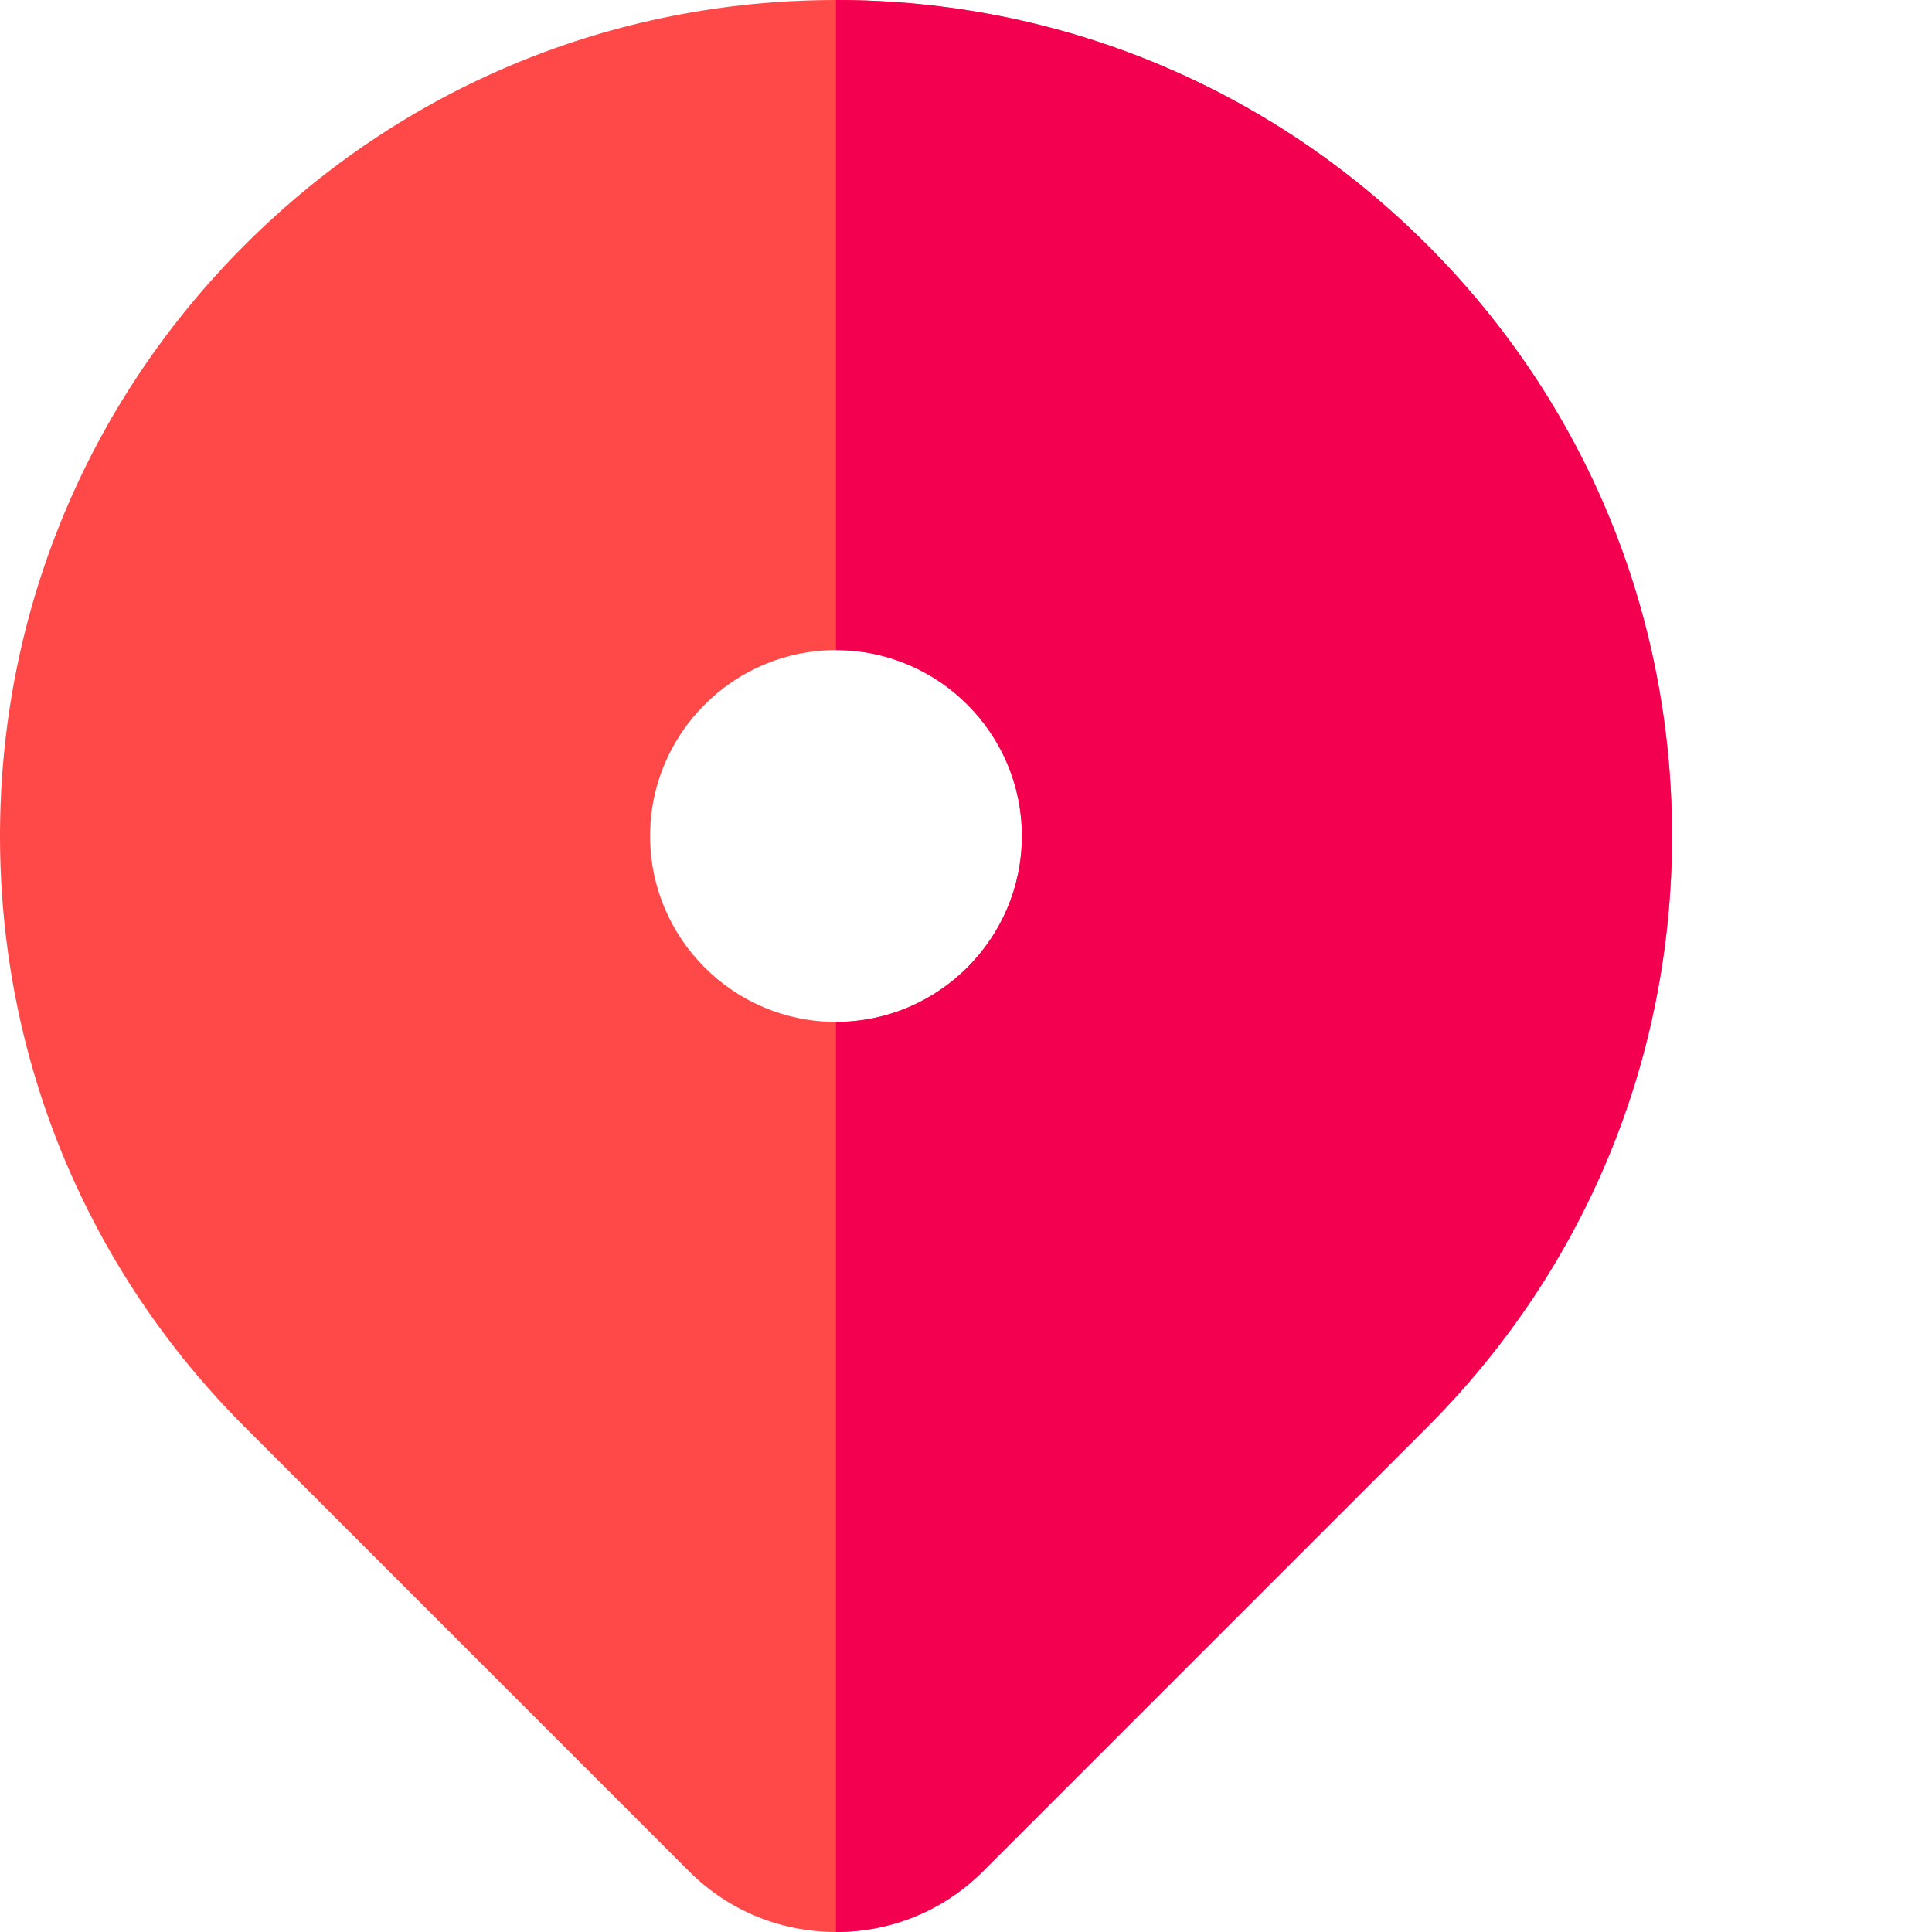
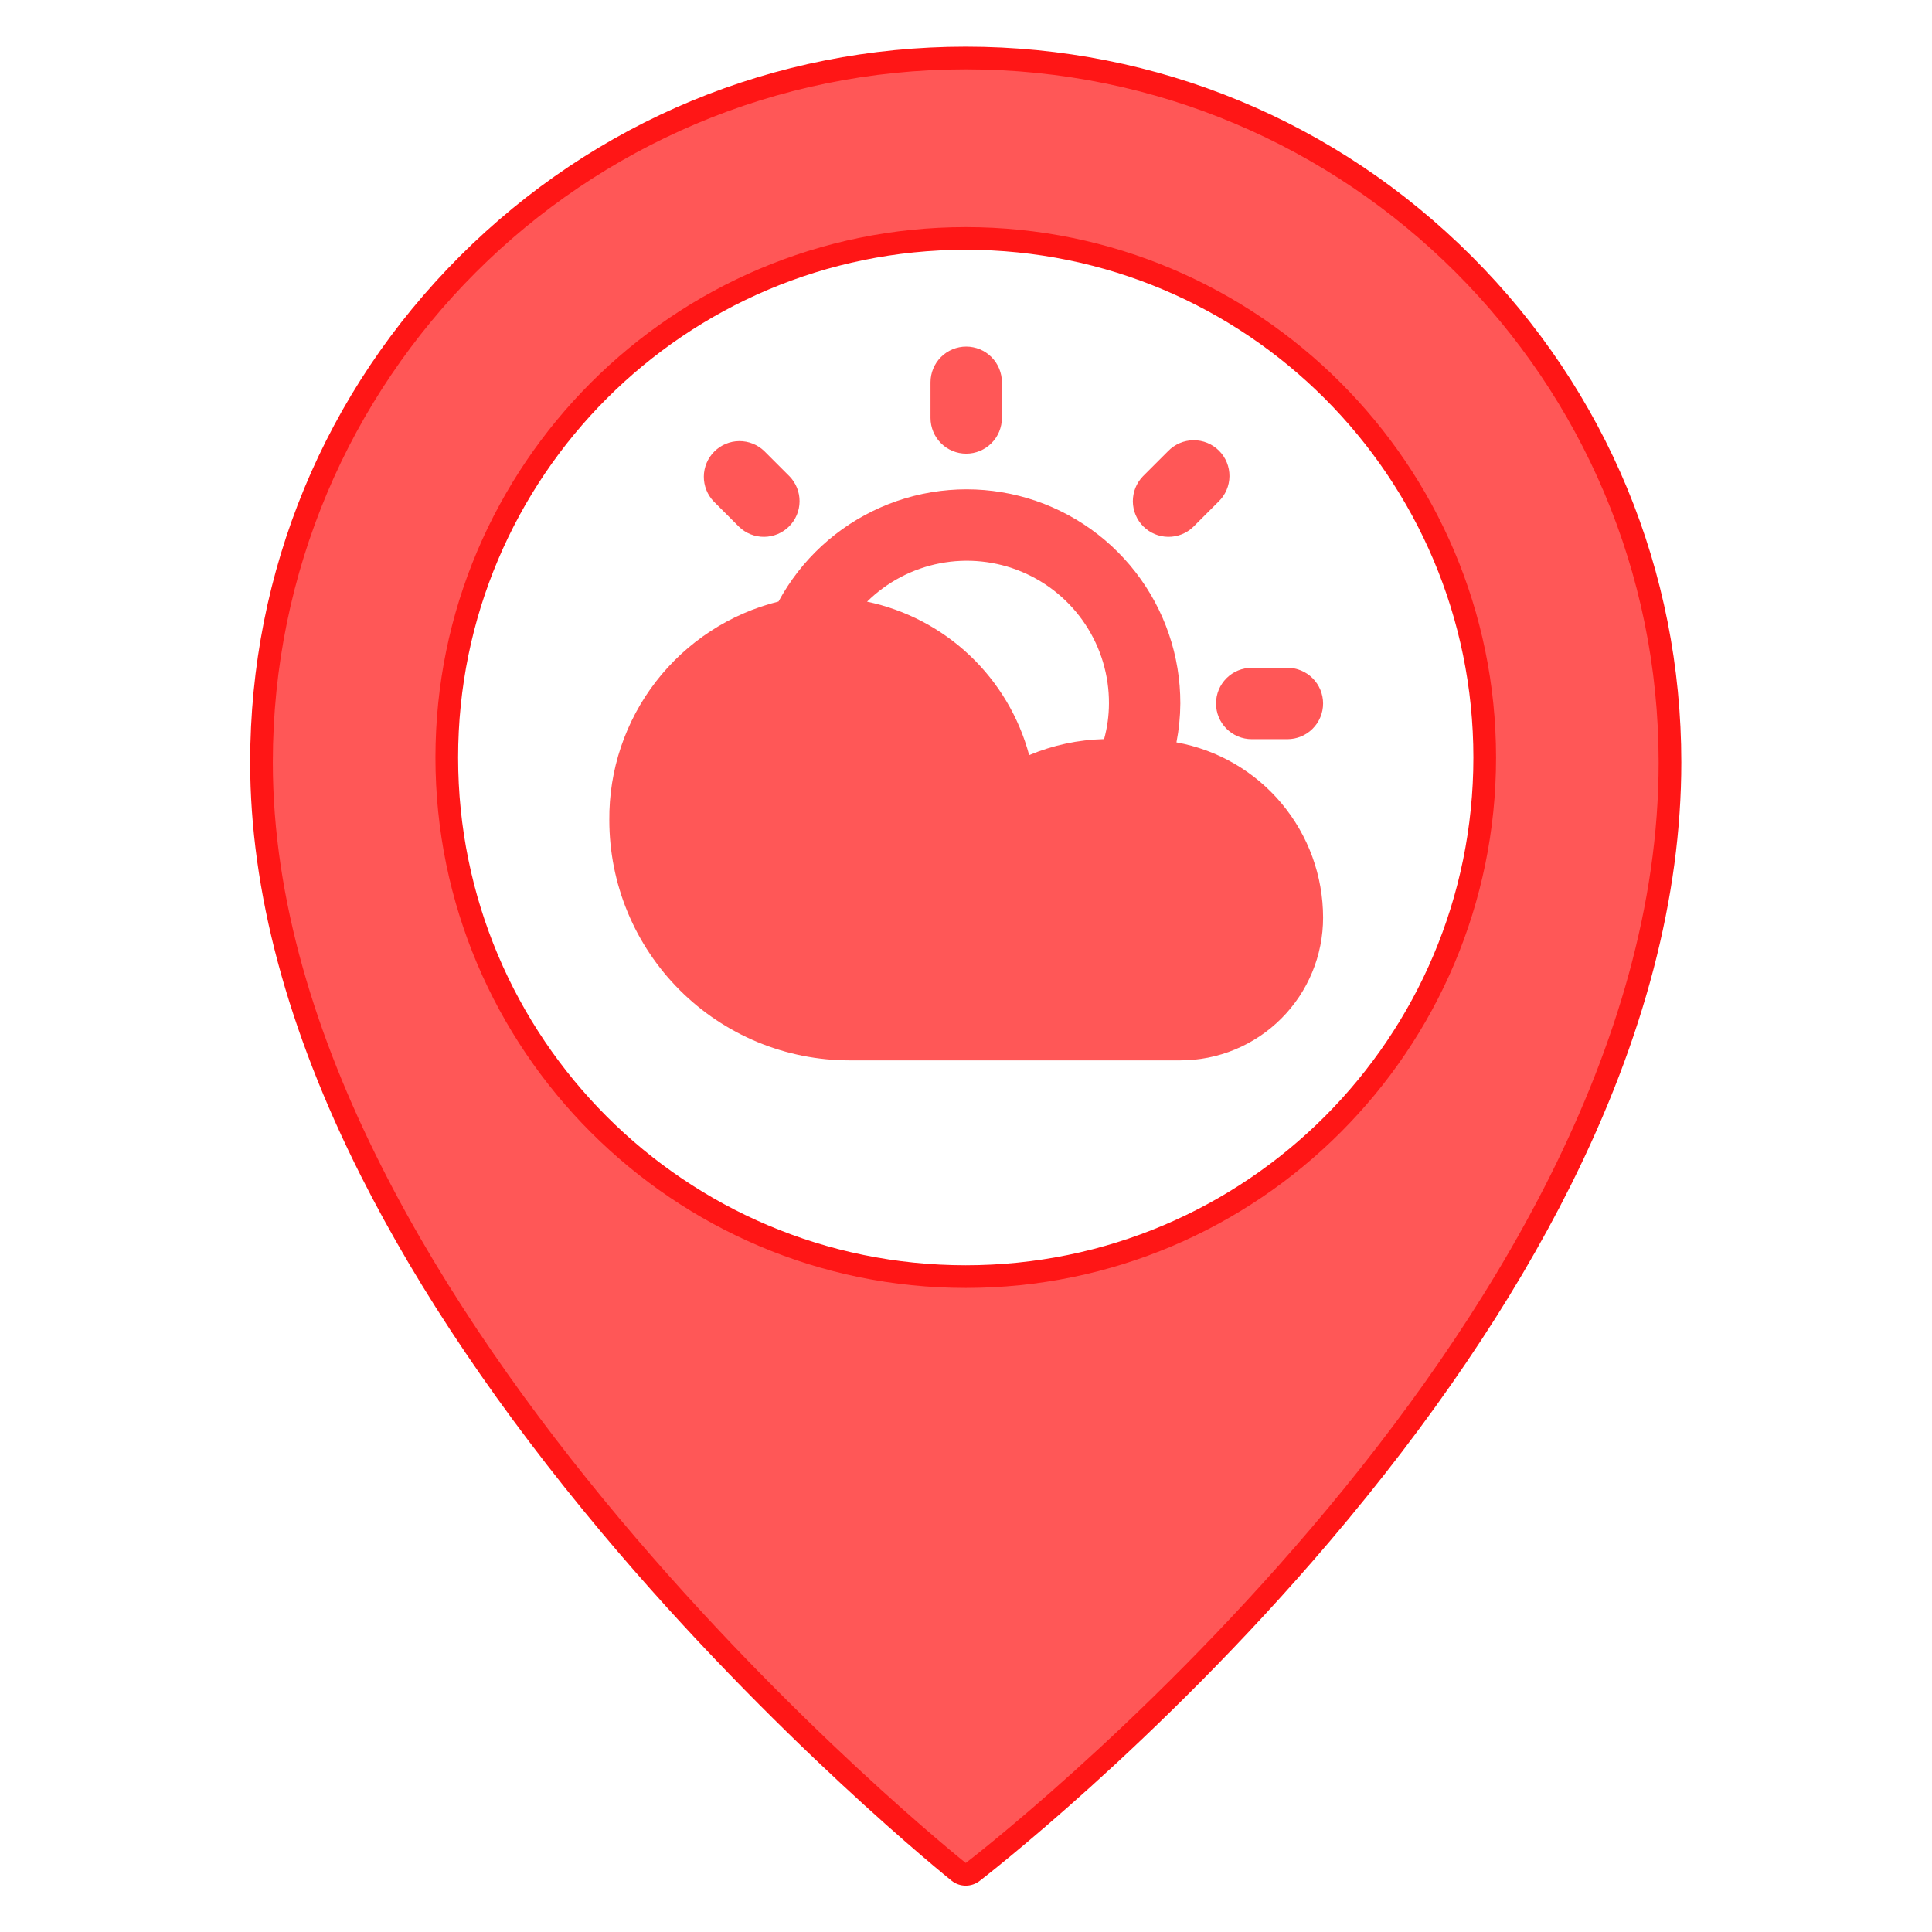
- <svg xmlns="http://www.w3.org/2000/svg" version="1.1" width="512" height="512" x="0" y="0" viewBox="0 0 512 512" style="enable-background:new 0 0 512 512" xml:space="preserve" class="">
-   <g>
-     <path d="m378.207 64.891c-41.844-41.844-97.48-64.891-156.656-64.891-59.18 0-114.816 23.047-156.66 64.891s-64.891 97.48-64.891 156.656c0 59.18 23.047 114.816 64.891 156.66l117.703 117.707c10.375 10.375 24.207 16.086 38.953 16.086 14.742 0 28.578-5.711 38.949-16.086l117.711-117.707c41.848-41.844 64.891-97.48 64.891-156.66 0-59.176-23.047-114.812-64.891-156.656zm-156.656 205.926c-27.168 0-49.27-22.102-49.27-49.27 0-27.164 22.102-49.266 49.27-49.266 27.164 0 49.266 22.102 49.266 49.266 0 27.168-22.102 49.27-49.266 49.27zm0 0" fill="#ff4949" data-original="#ff4949" style="" class="" />
-     <path d="m378.207 64.891c-41.844-41.844-97.48-64.891-156.656-64.891v172.281c27.164 0 49.266 22.102 49.266 49.27 0 27.164-22.102 49.266-49.266 49.266v241.184c14.742 0 28.574-5.715 38.945-16.086l117.711-117.707c41.848-41.844 64.891-97.48 64.891-156.66 0-59.176-23.047-114.812-64.891-156.656zm0 0" fill="#f30051" data-original="#f30051" style="" class="" />
+ <svg xmlns="http://www.w3.org/2000/svg" width="810pt" height="810pt" viewBox="0 0 810 810" version="1.2">
+   <defs>
+     <clipPath id="clip1">
+       <path d="M 104 19.57 L 705 19.57 L 705 790.57 L 104 790.57 Z M 104 19.57 " />
+     </clipPath>
+     <clipPath id="clip2">
+       <path d="M 255.461 145.312 L 554.711 145.312 L 554.711 444.562 L 255.461 444.562 Z M 255.461 145.312 " />
+     </clipPath>
+   </defs>
+   <g id="surface1">
+     <path style=" stroke:none;fill-rule:nonzero;fill:rgb(100%,34.119%,34.119%);fill-opacity:1;" d="M 404.895 785.82 C 403.844 785.82 402.805 785.477 401.934 784.789 C 401.207 784.203 328.098 725.605 256.004 639.605 C 189.234 559.961 109.637 439.805 109.637 319.633 C 109.637 156.805 242.09 24.32 404.895 24.32 C 567.699 24.32 700.141 156.805 700.141 319.633 C 700.141 444.82 620.543 564.723 553.766 643.266 C 481.641 728.082 408.516 784.289 407.781 784.844 C 406.926 785.496 405.914 785.82 404.895 785.82 " />
+     <g clip-path="url(#clip1)" clip-rule="nonzero">
+       <path style=" stroke:none;fill-rule:nonzero;fill:rgb(100%,8.629%,8.629%);fill-opacity:1;" d="M 404.895 19.566 C 324.766 19.566 249.422 50.781 192.75 107.457 C 136.09 164.137 104.883 239.496 104.883 319.633 C 104.883 373.566 120.496 431.887 151.297 492.984 C 175.719 541.445 209.719 591.805 252.355 642.66 C 324.766 729.02 398.238 787.918 398.973 788.504 C 400.707 789.887 402.805 790.574 404.895 790.574 C 406.926 790.574 408.961 789.922 410.668 788.625 C 411.402 788.066 484.938 731.547 557.387 646.336 C 600.047 596.168 634.07 545.941 658.5 497.051 C 689.289 435.453 704.895 375.766 704.895 319.633 C 704.895 239.496 673.695 164.137 617.027 107.457 C 560.367 50.781 485.031 19.566 404.895 19.566 Z M 404.895 29.074 C 565.332 29.074 695.391 159.18 695.391 319.633 C 695.391 559.18 404.895 781.066 404.895 781.066 C 404.895 781.066 114.387 549.496 114.387 319.633 C 114.387 159.18 244.453 29.074 404.895 29.074 " />
+     </g>
+     <path style=" stroke:none;fill-rule:nonzero;fill:rgb(100%,100%,100%);fill-opacity:1;" d="M 404.895 535.219 C 284.918 535.219 187.312 437.586 187.312 317.594 C 187.312 197.586 284.918 99.965 404.895 99.965 C 524.871 99.965 622.477 197.586 622.477 317.594 C 622.477 437.586 524.871 535.219 404.895 535.219 " />
+     <path style=" stroke:none;fill-rule:nonzero;fill:rgb(100%,8.629%,8.629%);fill-opacity:1;" d="M 404.895 95.215 C 282.301 95.215 182.559 194.969 182.559 317.594 C 182.559 440.207 282.301 539.973 404.895 539.973 C 527.488 539.973 627.227 440.207 627.227 317.594 C 627.227 194.969 527.488 95.215 404.895 95.215 Z M 404.895 104.719 C 522.438 104.719 617.723 200.039 617.723 317.594 C 617.723 435.164 522.438 530.465 404.895 530.465 C 287.359 530.465 192.066 435.164 192.066 317.594 C 192.066 200.039 287.359 104.719 404.895 104.719 " />
+     <g clip-path="url(#clip2)" clip-rule="nonzero">
+       <path style=" stroke:none;fill-rule:nonzero;fill:rgb(100%,34.119%,34.119%);fill-opacity:1;" d="M 390.121 175.238 L 390.121 160.273 C 390.121 159.293 390.219 158.32 390.41 157.355 C 390.602 156.391 390.887 155.457 391.262 154.547 C 391.637 153.641 392.098 152.777 392.645 151.961 C 393.191 151.145 393.809 150.391 394.504 149.695 C 395.199 149 395.957 148.379 396.773 147.832 C 397.59 147.289 398.453 146.828 399.359 146.449 C 400.266 146.074 401.203 145.793 402.164 145.602 C 403.129 145.406 404.102 145.312 405.086 145.312 C 406.066 145.312 407.039 145.406 408.004 145.602 C 408.969 145.793 409.902 146.074 410.812 146.449 C 411.719 146.828 412.582 147.289 413.398 147.832 C 414.215 148.379 414.969 149 415.664 149.695 C 416.359 150.391 416.98 151.145 417.527 151.961 C 418.07 152.777 418.531 153.641 418.91 154.547 C 419.285 155.457 419.566 156.391 419.762 157.355 C 419.953 158.32 420.047 159.293 420.047 160.273 L 420.047 175.238 C 420.047 176.219 419.953 177.191 419.762 178.156 C 419.566 179.121 419.285 180.055 418.91 180.965 C 418.531 181.871 418.07 182.734 417.527 183.551 C 416.98 184.367 416.359 185.121 415.664 185.816 C 414.969 186.512 414.215 187.133 413.398 187.68 C 412.582 188.223 411.719 188.684 410.812 189.062 C 409.902 189.438 408.969 189.719 408.004 189.914 C 407.039 190.105 406.066 190.199 405.086 190.199 C 404.102 190.199 403.129 190.105 402.164 189.914 C 401.203 189.719 400.266 189.438 399.359 189.062 C 398.453 188.684 397.59 188.223 396.773 187.68 C 395.957 187.133 395.199 186.512 394.504 185.816 C 393.809 185.121 393.191 184.367 392.645 183.551 C 392.098 182.734 391.637 181.871 391.262 180.965 C 390.887 180.055 390.602 179.121 390.41 178.156 C 390.219 177.191 390.121 176.219 390.121 175.238 Z M 309.863 220.871 C 310.562 221.547 311.32 222.148 312.137 222.676 C 312.953 223.203 313.812 223.648 314.715 224.008 C 315.617 224.367 316.543 224.637 317.5 224.816 C 318.453 224.996 319.418 225.082 320.387 225.074 C 321.359 225.062 322.32 224.961 323.273 224.766 C 324.223 224.57 325.148 224.285 326.043 223.91 C 326.941 223.535 327.793 223.074 328.598 222.535 C 329.406 221.992 330.152 221.379 330.84 220.691 C 331.523 220.004 332.141 219.258 332.68 218.449 C 333.223 217.645 333.68 216.793 334.059 215.895 C 334.434 215 334.719 214.078 334.914 213.125 C 335.109 212.172 335.211 211.211 335.219 210.242 C 335.23 209.27 335.145 208.305 334.965 207.352 C 334.785 206.395 334.516 205.469 334.156 204.566 C 333.797 203.664 333.352 202.805 332.824 201.988 C 332.297 201.172 331.695 200.414 331.02 199.715 L 320.441 189.137 C 319.742 188.461 318.984 187.859 318.172 187.332 C 317.355 186.805 316.496 186.363 315.594 186.004 C 314.691 185.645 313.762 185.371 312.809 185.195 C 311.852 185.016 310.891 184.93 309.918 184.938 C 308.945 184.945 307.984 185.047 307.031 185.242 C 306.082 185.441 305.156 185.727 304.262 186.102 C 303.367 186.477 302.516 186.934 301.707 187.477 C 300.902 188.02 300.156 188.633 299.469 189.32 C 298.781 190.008 298.168 190.754 297.625 191.559 C 297.082 192.367 296.625 193.219 296.25 194.113 C 295.875 195.008 295.586 195.934 295.391 196.887 C 295.195 197.836 295.094 198.797 295.086 199.77 C 295.078 200.742 295.164 201.703 295.34 202.66 C 295.52 203.613 295.789 204.543 296.152 205.445 C 296.512 206.348 296.953 207.207 297.48 208.023 C 298.008 208.84 298.609 209.594 299.285 210.293 Z M 509.824 294.938 C 509.824 295.918 509.918 296.895 510.109 297.855 C 510.301 298.82 510.586 299.754 510.961 300.664 C 511.336 301.57 511.797 302.434 512.344 303.25 C 512.891 304.066 513.512 304.824 514.203 305.516 C 514.898 306.211 515.656 306.832 516.473 307.379 C 517.289 307.926 518.152 308.383 519.059 308.762 C 519.965 309.137 520.902 309.422 521.867 309.613 C 522.828 309.805 523.801 309.898 524.785 309.898 L 539.746 309.898 C 540.73 309.898 541.703 309.805 542.668 309.613 C 543.629 309.422 544.566 309.137 545.473 308.762 C 546.383 308.383 547.242 307.926 548.059 307.379 C 548.879 306.832 549.633 306.211 550.328 305.516 C 551.023 304.824 551.641 304.066 552.188 303.25 C 552.734 302.434 553.195 301.57 553.57 300.664 C 553.945 299.754 554.23 298.82 554.422 297.855 C 554.613 296.895 554.711 295.918 554.711 294.938 C 554.711 293.953 554.613 292.98 554.422 292.02 C 554.23 291.055 553.945 290.117 553.57 289.211 C 553.195 288.305 552.734 287.441 552.188 286.625 C 551.641 285.809 551.023 285.051 550.328 284.355 C 549.633 283.664 548.879 283.043 548.059 282.496 C 547.242 281.949 546.383 281.488 545.473 281.113 C 544.566 280.738 543.629 280.453 542.668 280.262 C 541.703 280.07 540.73 279.977 539.746 279.977 L 524.785 279.977 C 523.801 279.977 522.828 280.07 521.867 280.262 C 520.902 280.453 519.969 280.738 519.059 281.113 C 518.152 281.488 517.289 281.949 516.473 282.496 C 515.656 283.043 514.898 283.664 514.203 284.355 C 513.512 285.051 512.891 285.809 512.344 286.625 C 511.797 287.441 511.336 288.305 510.961 289.211 C 510.586 290.117 510.301 291.055 510.109 292.02 C 509.918 292.98 509.824 293.953 509.824 294.938 Z M 500.305 220.871 L 510.887 210.293 C 511.598 209.605 512.238 208.852 512.805 208.031 C 513.367 207.215 513.848 206.352 514.238 205.438 C 514.629 204.523 514.93 203.582 515.133 202.609 C 515.336 201.637 515.445 200.656 515.453 199.66 C 515.461 198.668 515.371 197.684 515.184 196.707 C 514.996 195.734 514.715 194.785 514.34 193.867 C 513.961 192.945 513.5 192.074 512.949 191.246 C 512.398 190.418 511.773 189.652 511.07 188.953 C 510.367 188.25 509.602 187.625 508.777 187.074 C 507.949 186.523 507.074 186.059 506.156 185.684 C 505.238 185.309 504.289 185.027 503.312 184.84 C 502.34 184.652 501.355 184.562 500.359 184.57 C 499.367 184.578 498.383 184.684 497.41 184.891 C 496.441 185.094 495.496 185.391 494.586 185.785 C 493.672 186.176 492.809 186.656 491.988 187.219 C 491.172 187.785 490.418 188.422 489.727 189.137 L 479.148 199.715 C 478.473 200.414 477.875 201.172 477.348 201.988 C 476.82 202.805 476.375 203.664 476.016 204.566 C 475.656 205.469 475.387 206.395 475.207 207.352 C 475.027 208.305 474.941 209.27 474.949 210.242 C 474.957 211.211 475.062 212.172 475.258 213.125 C 475.453 214.078 475.738 215 476.113 215.895 C 476.488 216.793 476.949 217.645 477.488 218.449 C 478.031 219.258 478.645 220.004 479.332 220.691 C 480.02 221.379 480.766 221.992 481.57 222.531 C 482.379 223.074 483.23 223.531 484.125 223.91 C 485.023 224.285 485.945 224.57 486.898 224.766 C 487.848 224.961 488.809 225.062 489.781 225.07 C 490.754 225.082 491.715 224.996 492.672 224.816 C 493.625 224.637 494.555 224.367 495.457 224.008 C 496.359 223.648 497.219 223.203 498.035 222.676 C 498.852 222.148 499.609 221.547 500.305 220.871 Z M 554.711 384.711 C 554.711 386.672 554.613 388.629 554.422 390.578 C 554.23 392.527 553.941 394.465 553.559 396.387 C 553.176 398.312 552.703 400.211 552.133 402.086 C 551.562 403.961 550.906 405.805 550.152 407.617 C 549.402 409.426 548.566 411.195 547.645 412.926 C 546.719 414.652 545.711 416.332 544.625 417.965 C 543.535 419.594 542.367 421.164 541.125 422.68 C 539.883 424.195 538.566 425.645 537.18 427.031 C 535.793 428.418 534.344 429.734 532.828 430.977 C 531.312 432.219 529.742 433.387 528.109 434.477 C 526.48 435.566 524.801 436.57 523.074 437.496 C 521.344 438.418 519.574 439.258 517.762 440.008 C 515.953 440.758 514.109 441.418 512.234 441.984 C 510.359 442.555 508.457 443.031 506.535 443.414 C 504.613 443.793 502.676 444.082 500.727 444.273 C 498.777 444.465 496.82 444.562 494.859 444.562 L 356.145 444.562 C 354.496 444.562 352.848 444.523 351.203 444.441 C 349.559 444.359 347.914 444.238 346.273 444.078 C 344.633 443.914 343 443.715 341.371 443.473 C 339.738 443.23 338.117 442.949 336.5 442.629 C 334.883 442.305 333.277 441.945 331.68 441.543 C 330.082 441.145 328.492 440.707 326.918 440.227 C 325.34 439.75 323.773 439.23 322.223 438.676 C 320.672 438.121 319.137 437.527 317.613 436.898 C 316.09 436.27 314.586 435.602 313.094 434.895 C 311.605 434.191 310.133 433.449 308.68 432.672 C 307.227 431.898 305.793 431.086 304.383 430.238 C 302.969 429.391 301.578 428.508 300.207 427.594 C 298.836 426.68 297.488 425.73 296.168 424.75 C 294.844 423.766 293.543 422.754 292.27 421.707 C 290.996 420.664 289.75 419.586 288.527 418.48 C 287.309 417.375 286.113 416.238 284.949 415.074 C 283.785 413.906 282.648 412.715 281.543 411.492 C 280.434 410.273 279.359 409.027 278.312 407.75 C 277.27 406.477 276.254 405.18 275.273 403.855 C 274.293 402.531 273.344 401.188 272.43 399.816 C 271.512 398.445 270.633 397.055 269.785 395.641 C 268.938 394.227 268.125 392.793 267.348 391.34 C 266.57 389.887 265.832 388.418 265.125 386.926 C 264.422 385.438 263.754 383.93 263.125 382.41 C 262.492 380.887 261.902 379.352 261.344 377.797 C 260.789 376.246 260.273 374.684 259.797 373.105 C 259.316 371.531 258.879 369.941 258.477 368.344 C 258.078 366.746 257.715 365.137 257.395 363.523 C 257.074 361.906 256.793 360.281 256.551 358.652 C 256.309 357.023 256.105 355.387 255.945 353.75 C 255.785 352.109 255.664 350.465 255.582 348.82 C 255.5 347.176 255.461 345.527 255.461 343.879 C 255.434 341.273 255.52 338.672 255.711 336.07 C 255.902 333.473 256.203 330.887 256.613 328.312 C 257.023 325.738 257.539 323.188 258.16 320.656 C 258.781 318.125 259.508 315.625 260.34 313.156 C 261.168 310.684 262.102 308.254 263.137 305.859 C 264.168 303.469 265.301 301.125 266.531 298.824 C 267.762 296.527 269.086 294.285 270.504 292.098 C 271.918 289.91 273.426 287.789 275.02 285.727 C 276.613 283.664 278.293 281.676 280.055 279.754 C 281.816 277.832 283.652 275.988 285.566 274.219 C 287.484 272.453 289.469 270.77 291.523 269.168 C 293.582 267.566 295.699 266.051 297.883 264.629 C 300.062 263.203 302.301 261.871 304.594 260.633 C 306.891 259.398 309.23 258.258 311.617 257.215 C 314.008 256.172 316.438 255.234 318.902 254.395 C 321.371 253.555 323.867 252.82 326.398 252.188 C 327.574 250.012 328.836 247.887 330.188 245.816 C 331.539 243.742 332.973 241.73 334.488 239.777 C 336.008 237.824 337.605 235.938 339.277 234.117 C 340.953 232.297 342.699 230.547 344.516 228.871 C 346.336 227.195 348.223 225.594 350.172 224.074 C 352.125 222.555 354.133 221.117 356.203 219.762 C 358.273 218.41 360.398 217.145 362.574 215.965 C 364.746 214.789 366.969 213.699 369.234 212.707 C 371.496 211.711 373.801 210.812 376.141 210.012 C 378.48 209.207 380.848 208.5 383.246 207.895 C 385.645 207.285 388.062 206.777 390.504 206.371 C 392.941 205.965 395.395 205.66 397.859 205.457 C 400.324 205.25 402.793 205.148 405.27 205.148 C 407.742 205.152 410.211 205.254 412.676 205.457 C 415.141 205.664 417.594 205.969 420.035 206.379 C 422.473 206.785 424.891 207.293 427.289 207.902 C 429.688 208.512 432.055 209.219 434.395 210.023 C 436.734 210.828 439.035 211.727 441.301 212.723 C 443.566 213.719 445.785 214.805 447.961 215.984 C 450.133 217.164 452.258 218.43 454.328 219.785 C 456.395 221.137 458.406 222.578 460.355 224.098 C 462.309 225.617 464.191 227.219 466.012 228.895 C 467.828 230.574 469.574 232.32 471.246 234.145 C 472.922 235.965 474.516 237.855 476.031 239.809 C 477.551 241.762 478.984 243.773 480.332 245.848 C 481.684 247.922 482.945 250.047 484.121 252.223 C 485.293 254.398 486.375 256.621 487.367 258.887 C 488.355 261.156 489.25 263.457 490.051 265.801 C 490.852 268.141 491.551 270.512 492.156 272.91 C 492.758 275.309 493.262 277.727 493.664 280.168 C 494.066 282.609 494.367 285.062 494.566 287.527 C 494.766 289.992 494.863 292.465 494.859 294.938 C 494.828 300.426 494.281 305.859 493.23 311.246 C 495.363 311.629 497.477 312.105 499.566 312.672 C 501.66 313.242 503.723 313.898 505.758 314.645 C 507.793 315.395 509.793 316.227 511.754 317.148 C 513.719 318.07 515.637 319.074 517.512 320.164 C 519.387 321.254 521.211 322.422 522.98 323.668 C 524.754 324.914 526.473 326.238 528.129 327.633 C 529.789 329.031 531.383 330.496 532.91 332.031 C 534.441 333.566 535.902 335.164 537.293 336.828 C 538.688 338.492 540.004 340.211 541.242 341.988 C 542.484 343.766 543.648 345.594 544.73 347.469 C 545.812 349.348 546.812 351.27 547.727 353.234 C 548.641 355.199 549.469 357.203 550.211 359.238 C 550.953 361.277 551.602 363.344 552.164 365.438 C 552.727 367.531 553.195 369.645 553.57 371.781 C 553.949 373.914 554.23 376.062 554.422 378.223 C 554.613 380.379 554.707 382.543 554.711 384.711 Z M 464.934 294.938 C 464.941 293.477 464.895 292.016 464.793 290.559 C 464.691 289.102 464.539 287.648 464.332 286.203 C 464.121 284.754 463.863 283.316 463.547 281.891 C 463.234 280.461 462.871 279.051 462.453 277.648 C 462.035 276.246 461.566 274.863 461.047 273.5 C 460.527 272.133 459.957 270.789 459.34 269.465 C 458.723 268.141 458.055 266.84 457.34 265.562 C 456.629 264.289 455.867 263.043 455.062 261.824 C 454.258 260.602 453.406 259.414 452.516 258.258 C 451.621 257.102 450.688 255.98 449.711 254.891 C 448.734 253.805 447.719 252.754 446.668 251.738 C 445.613 250.727 444.523 249.754 443.402 248.82 C 442.277 247.887 441.117 246.996 439.93 246.148 C 438.738 245.301 437.52 244.496 436.27 243.738 C 435.02 242.98 433.742 242.27 432.441 241.605 C 431.141 240.941 429.816 240.324 428.469 239.758 C 427.121 239.191 425.758 238.672 424.371 238.207 C 422.988 237.742 421.586 237.324 420.172 236.961 C 418.754 236.598 417.328 236.289 415.891 236.027 C 414.453 235.77 413.004 235.566 411.551 235.414 C 410.098 235.262 408.641 235.164 407.18 235.117 C 405.719 235.074 404.258 235.082 402.801 235.145 C 401.34 235.207 399.883 235.324 398.434 235.492 C 396.98 235.664 395.535 235.887 394.102 236.164 C 392.668 236.438 391.242 236.766 389.832 237.148 C 388.422 237.527 387.027 237.961 385.648 238.445 C 384.27 238.926 382.91 239.461 381.57 240.043 C 380.23 240.629 378.91 241.262 377.617 241.941 C 376.324 242.621 375.059 243.348 373.82 244.121 C 372.578 244.895 371.367 245.711 370.188 246.574 C 369.008 247.438 367.863 248.344 366.75 249.289 C 365.637 250.238 364.559 251.223 363.52 252.25 C 365.527 252.672 367.52 253.16 369.496 253.719 C 371.473 254.277 373.426 254.906 375.355 255.598 C 377.289 256.293 379.195 257.051 381.074 257.875 C 382.953 258.699 384.805 259.59 386.621 260.543 C 388.441 261.492 390.227 262.508 391.973 263.582 C 393.723 264.66 395.434 265.793 397.102 266.984 C 398.773 268.18 400.398 269.43 401.984 270.734 C 403.57 272.039 405.105 273.398 406.598 274.809 C 408.09 276.219 409.527 277.68 410.918 279.191 C 412.309 280.703 413.645 282.258 414.926 283.859 C 416.211 285.465 417.438 287.109 418.605 288.797 C 419.773 290.484 420.887 292.211 421.934 293.973 C 422.984 295.738 423.973 297.535 424.902 299.367 C 425.828 301.199 426.688 303.059 427.488 304.949 C 428.285 306.844 429.02 308.758 429.684 310.699 C 430.352 312.641 430.949 314.605 431.48 316.59 C 441.531 312.383 452.008 310.145 462.898 309.871 C 464.238 304.98 464.918 300.004 464.934 294.938 Z M 464.934 294.938 " />
+     </g>
  </g>
</svg>
